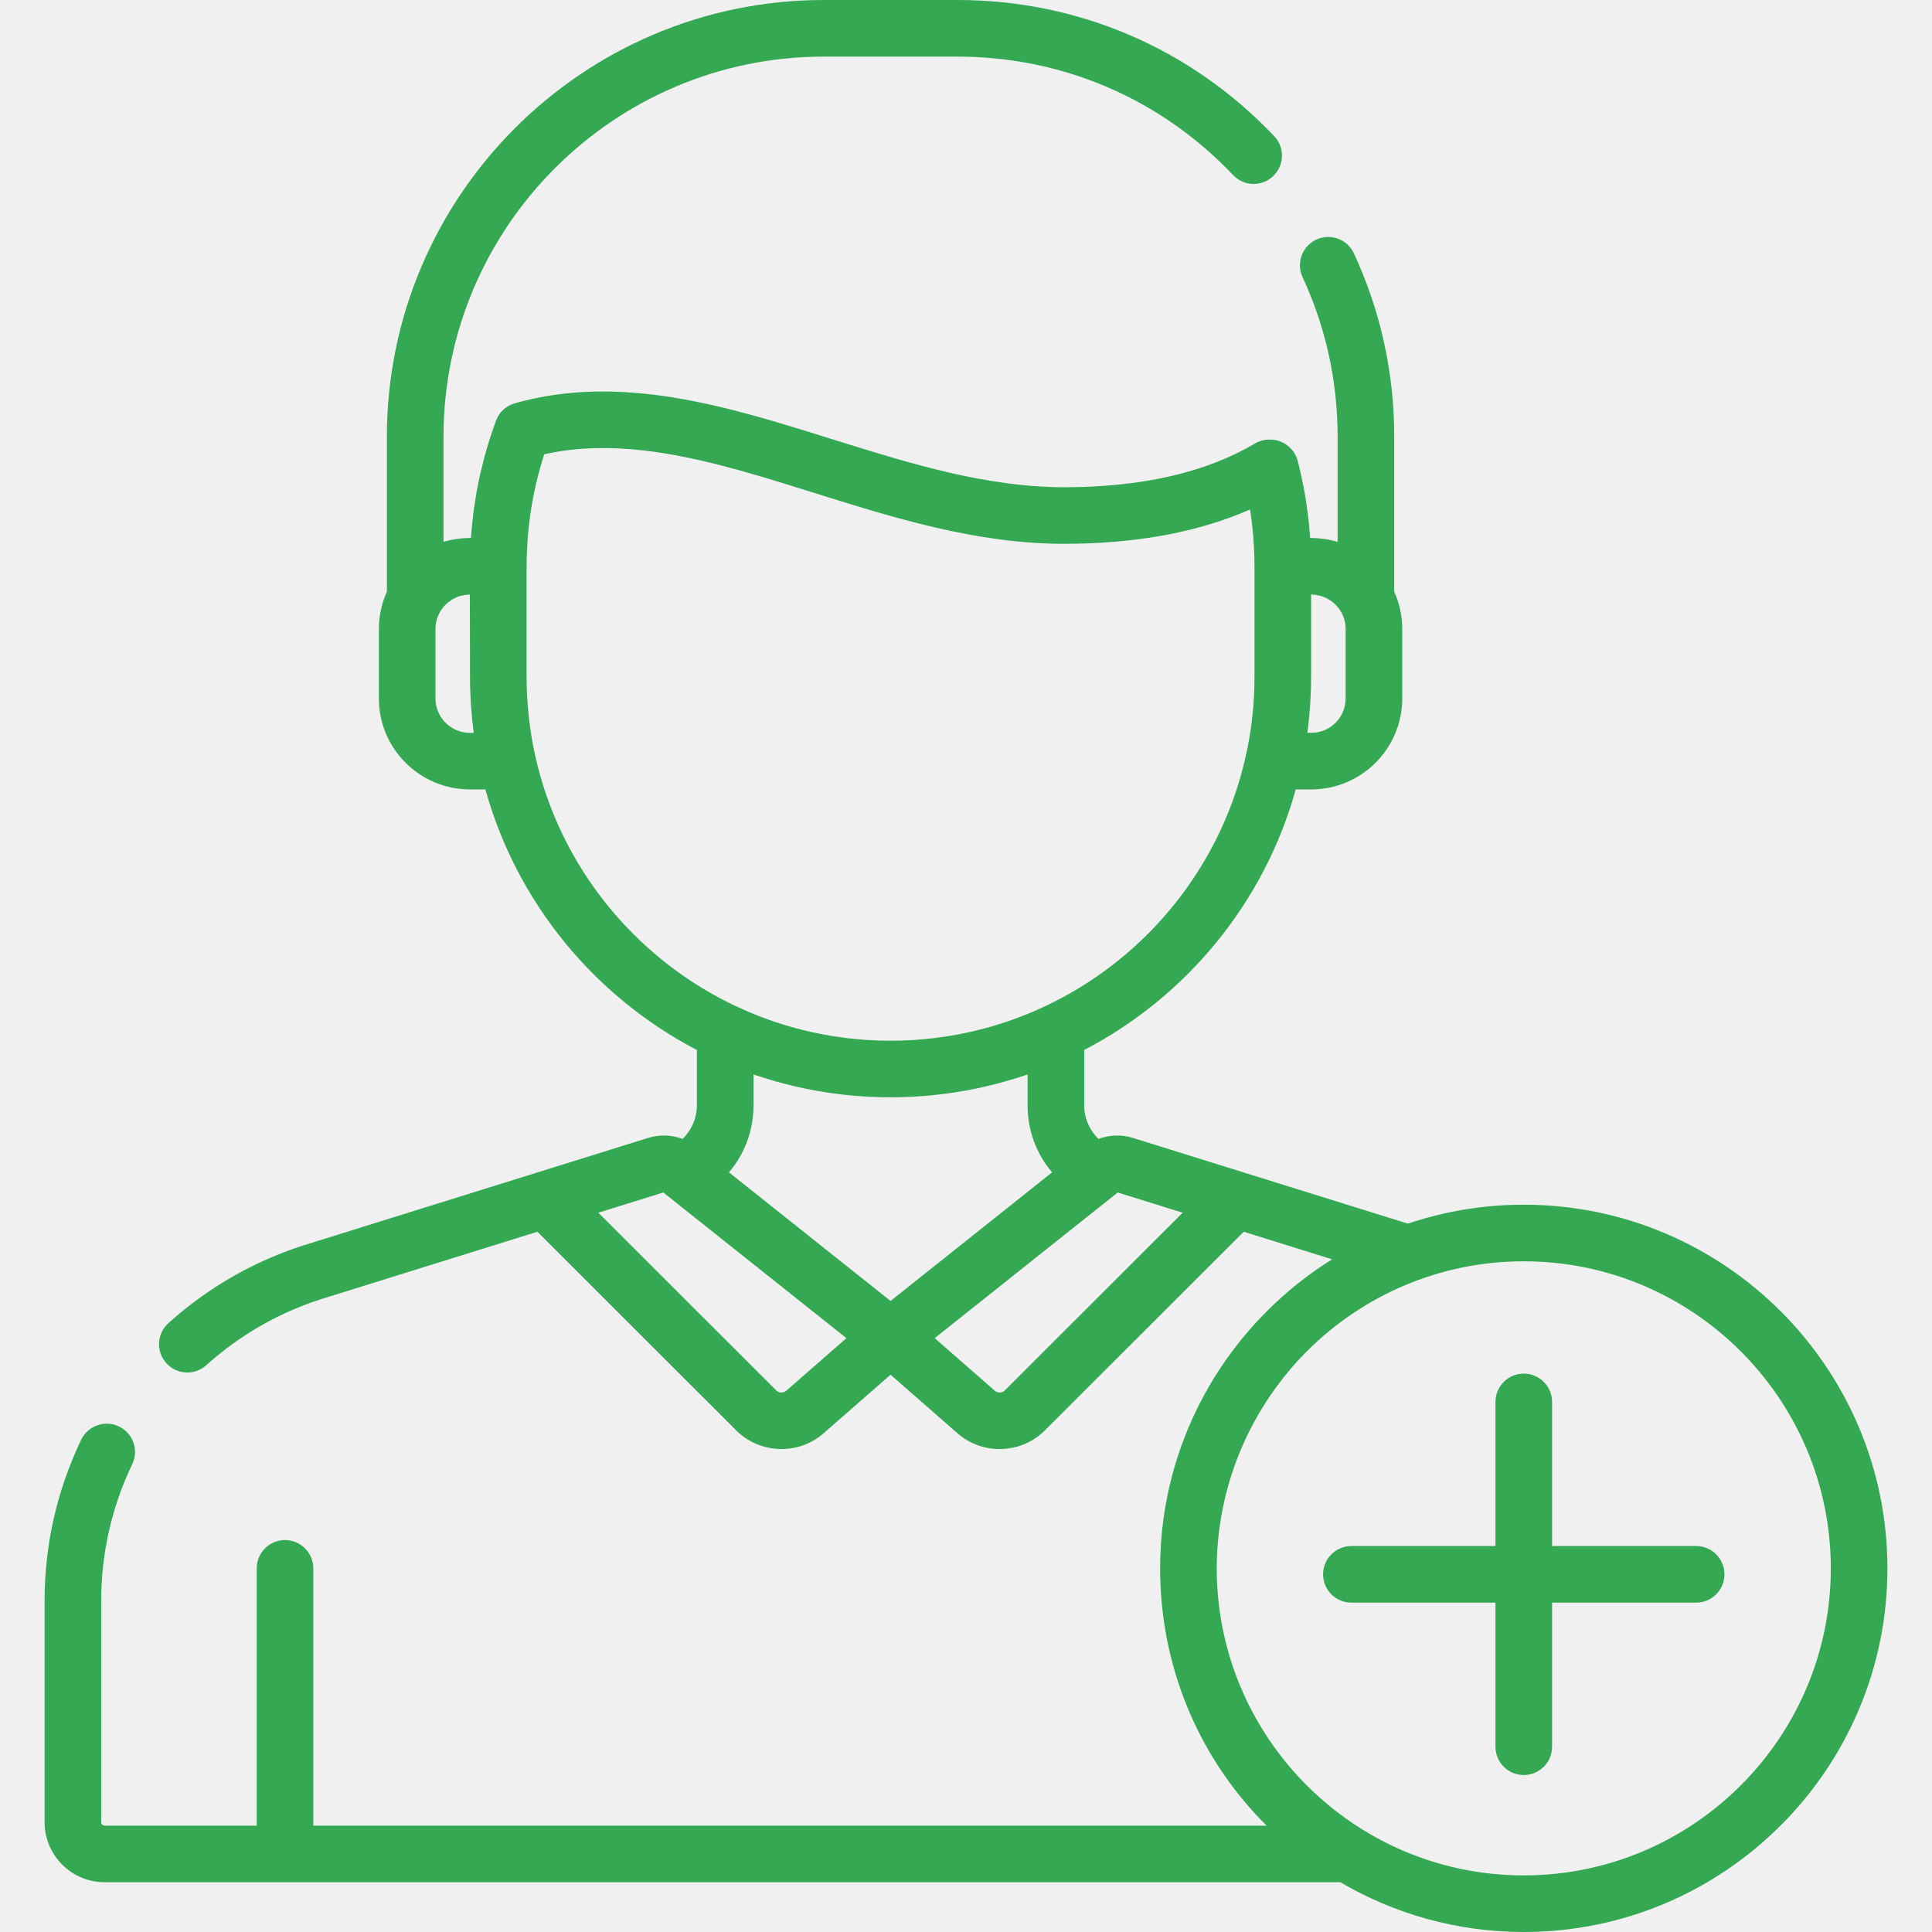
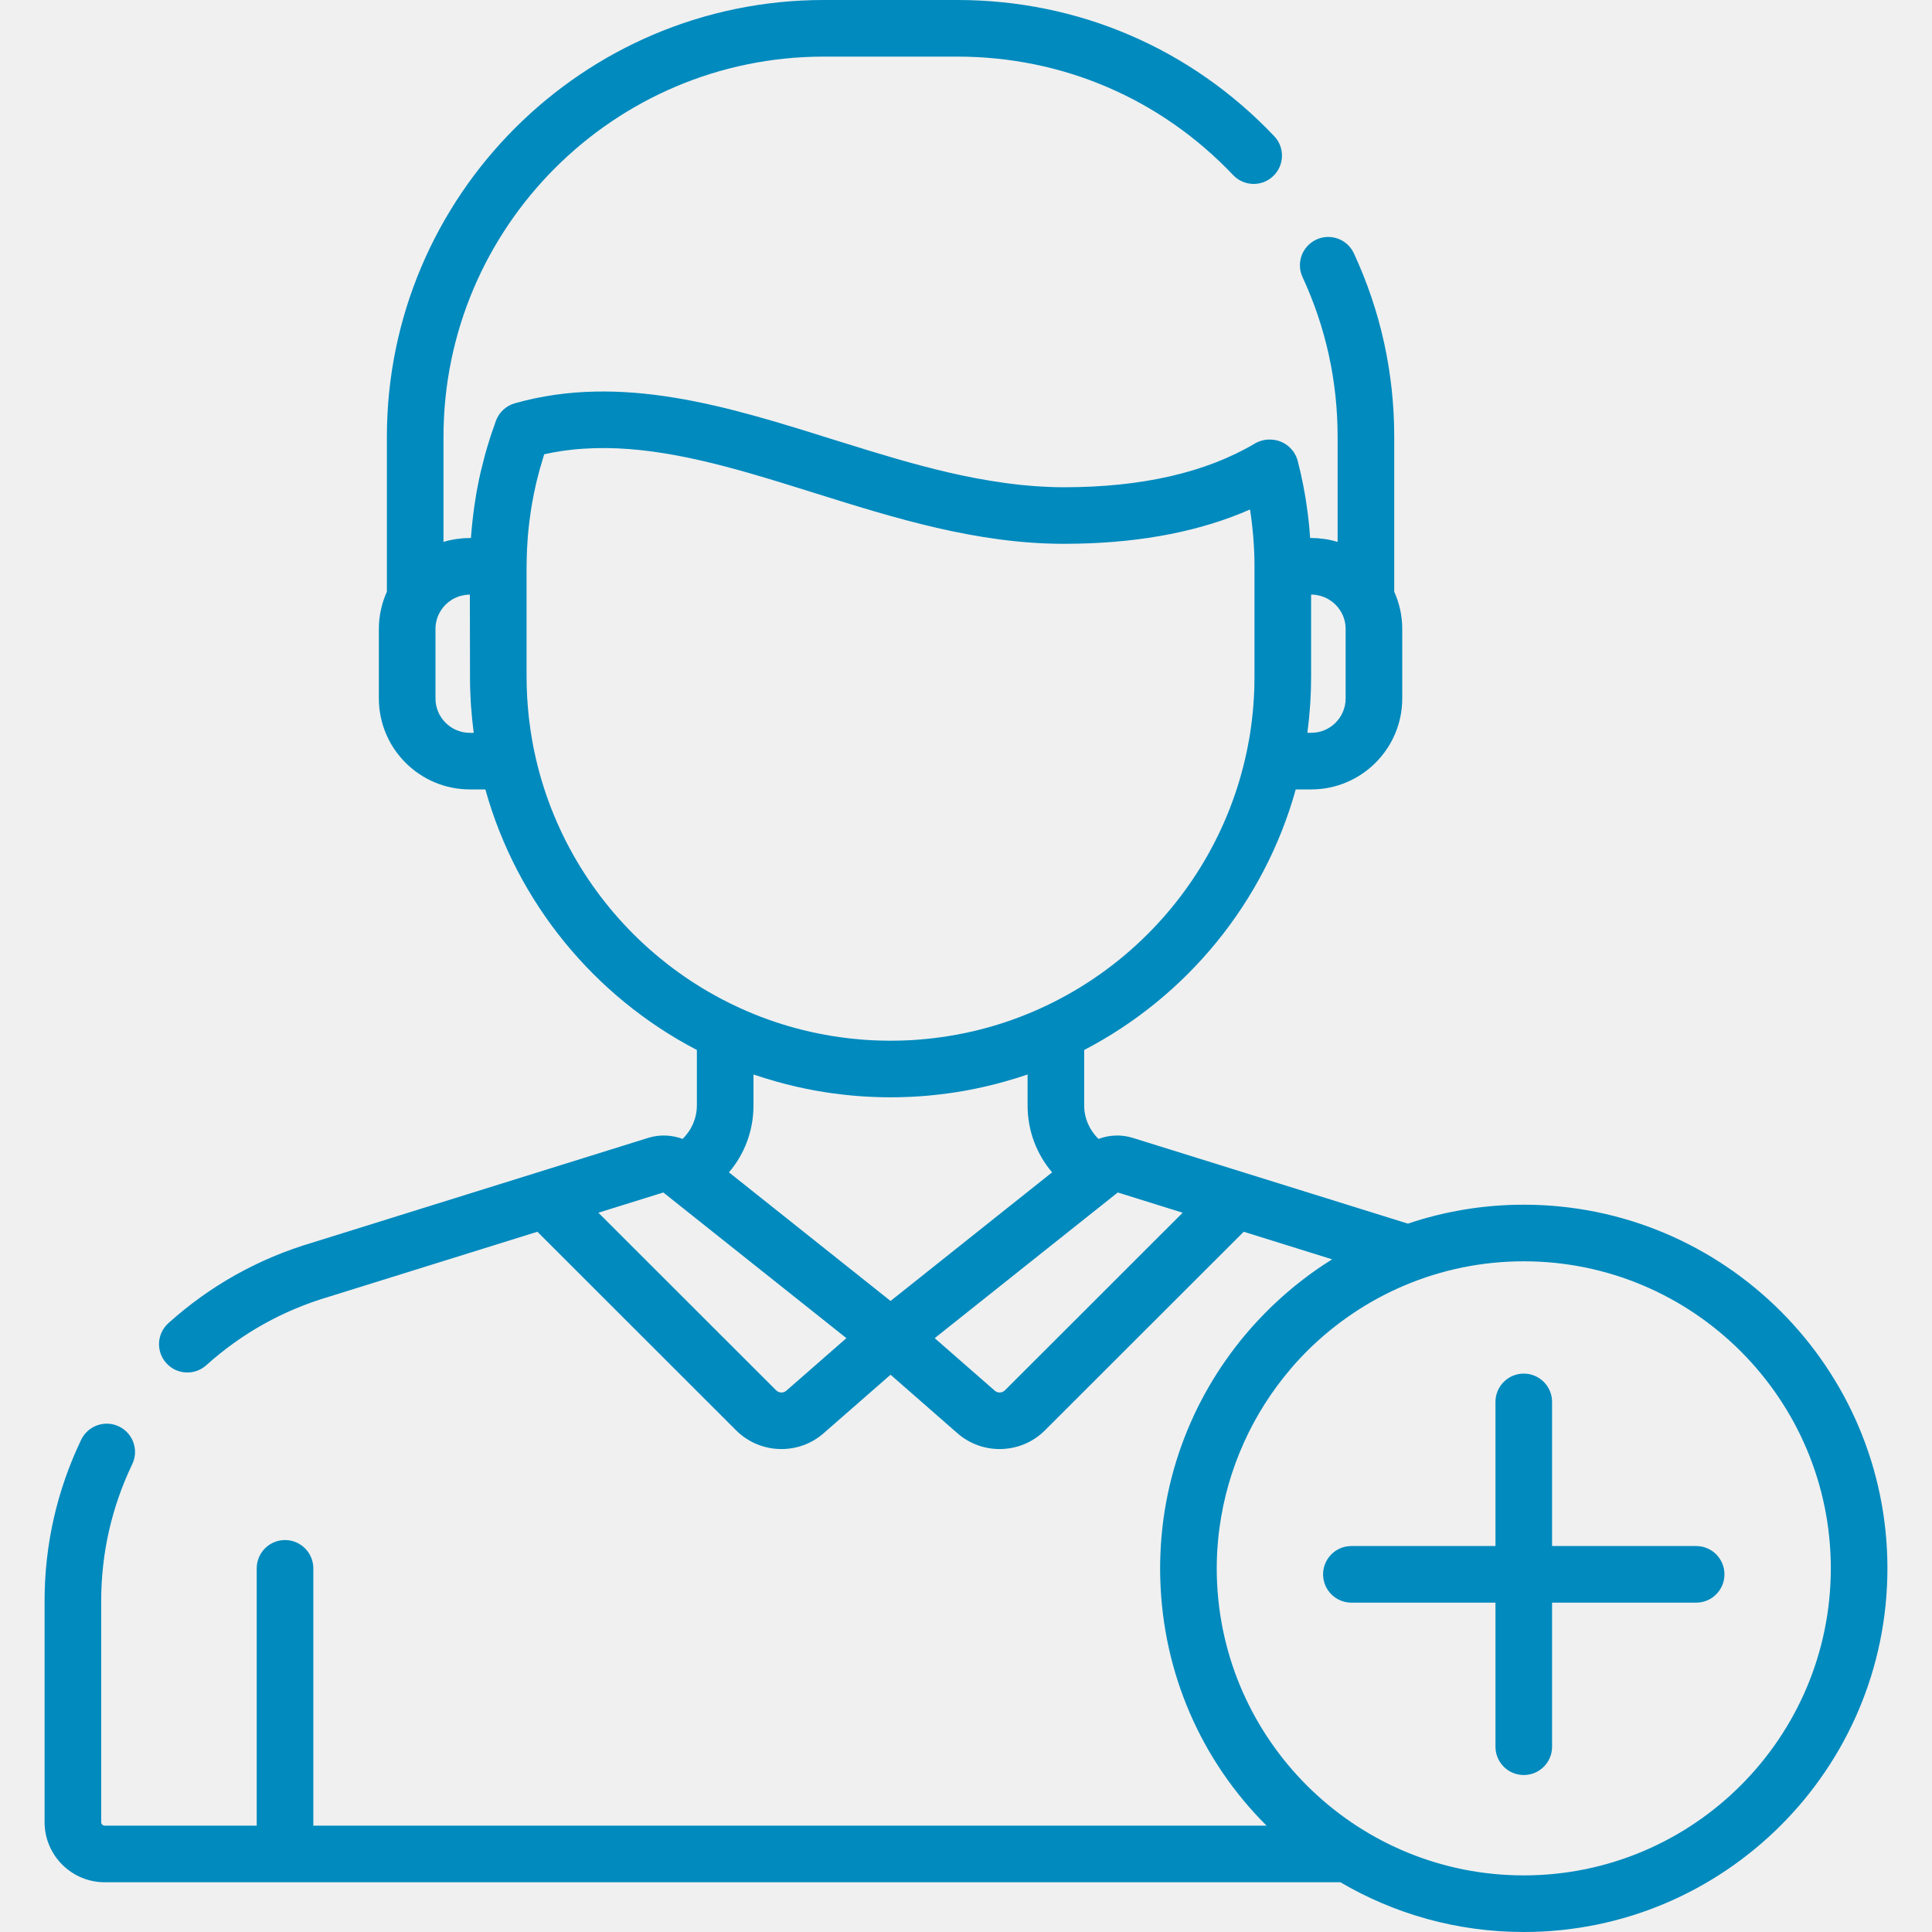
<svg xmlns="http://www.w3.org/2000/svg" width="40" height="40" viewBox="0 0 40 40" fill="none">
  <g clip-path="url(#clip0_76_18)">
-     <path d="M35.118 32.009H32.134V29.025C32.134 28.702 31.872 28.439 31.548 28.439C31.224 28.439 30.962 28.702 30.962 29.025V32.009H27.979C27.655 32.009 27.393 32.271 27.393 32.595C27.393 32.918 27.655 33.181 27.979 33.181H30.962V36.164C30.962 36.488 31.224 36.75 31.548 36.75C31.872 36.75 32.134 36.488 32.134 36.164V33.181H35.118C35.441 33.181 35.703 32.918 35.703 32.595C35.703 32.271 35.441 32.009 35.118 32.009Z" fill="#34A853" />
-     <path d="M31.548 24.942C30.709 24.942 29.903 25.08 29.149 25.334L25.761 24.278C25.761 24.278 25.761 24.278 25.761 24.278L23.454 23.559C23.218 23.485 22.969 23.496 22.743 23.58C22.558 23.401 22.447 23.151 22.447 22.887V21.739C24.565 20.636 26.175 18.688 26.827 16.344H27.148C28.187 16.344 29.032 15.499 29.032 14.46V13.022C29.032 12.747 28.972 12.486 28.866 12.25V9.046C28.866 7.719 28.585 6.441 28.031 5.246C27.895 4.952 27.547 4.824 27.253 4.96C26.959 5.097 26.832 5.445 26.968 5.738C27.45 6.778 27.694 7.891 27.694 9.046V11.22C27.652 11.207 27.609 11.196 27.566 11.186C27.563 11.185 27.561 11.185 27.558 11.184C27.475 11.165 27.39 11.153 27.303 11.146C27.294 11.145 27.284 11.144 27.274 11.143C27.233 11.141 27.192 11.139 27.151 11.139C27.15 11.139 27.149 11.139 27.148 11.139H27.125C27.12 11.06 27.113 10.983 27.106 10.905L27.103 10.871C27.102 10.858 27.1 10.846 27.099 10.834C27.092 10.772 27.085 10.71 27.078 10.648C27.075 10.629 27.073 10.61 27.07 10.591C27.061 10.518 27.05 10.445 27.039 10.372C27.038 10.368 27.038 10.363 27.037 10.359L27.036 10.353C27.022 10.262 27.006 10.172 26.988 10.082L26.981 10.04C26.979 10.033 26.978 10.026 26.976 10.019C26.965 9.963 26.953 9.907 26.941 9.851C26.94 9.846 26.939 9.841 26.938 9.836L26.928 9.793C26.927 9.786 26.925 9.78 26.924 9.774C26.906 9.696 26.887 9.618 26.867 9.54C26.852 9.482 26.828 9.429 26.797 9.38C26.794 9.374 26.791 9.368 26.788 9.362C26.782 9.353 26.774 9.346 26.768 9.337C26.66 9.193 26.489 9.101 26.3 9.101C26.298 9.101 26.295 9.101 26.293 9.101L26.271 9.101C26.169 9.103 26.068 9.131 25.98 9.183C24.968 9.783 23.638 10.088 22.028 10.088C21.825 10.088 21.621 10.079 21.418 10.065C21.026 10.036 20.634 9.981 20.244 9.908C20.23 9.906 20.216 9.903 20.203 9.901C19.461 9.76 18.724 9.553 17.997 9.331C17.734 9.251 17.472 9.169 17.212 9.088C15.075 8.418 12.864 7.725 10.658 8.35C10.478 8.401 10.333 8.535 10.268 8.711C10.268 8.712 10.267 8.713 10.267 8.714C10.236 8.799 10.206 8.885 10.175 8.979C10.168 8.998 10.162 9.016 10.156 9.035C10.154 9.041 10.153 9.046 10.151 9.051L10.142 9.08C10.122 9.141 10.103 9.203 10.085 9.266C10.075 9.297 10.067 9.329 10.058 9.36C10.053 9.379 10.047 9.397 10.042 9.415L10.033 9.449C10.029 9.463 10.026 9.476 10.023 9.49C10.001 9.572 9.981 9.654 9.961 9.736C9.957 9.756 9.951 9.776 9.946 9.796L9.943 9.81C9.94 9.825 9.937 9.84 9.934 9.854C9.927 9.886 9.92 9.919 9.913 9.951C9.898 10.023 9.884 10.094 9.871 10.164C9.871 10.167 9.87 10.17 9.869 10.174C9.868 10.179 9.868 10.184 9.867 10.19C9.863 10.213 9.859 10.237 9.855 10.26C9.845 10.318 9.836 10.377 9.827 10.439C9.821 10.478 9.815 10.517 9.81 10.556L9.808 10.571C9.799 10.636 9.791 10.703 9.784 10.771C9.779 10.809 9.776 10.848 9.772 10.887C9.771 10.896 9.77 10.905 9.769 10.915L9.764 10.968C9.761 11.002 9.759 11.034 9.756 11.068C9.755 11.091 9.752 11.115 9.75 11.139H9.727C9.726 11.139 9.725 11.139 9.724 11.139C9.683 11.139 9.642 11.141 9.602 11.143C9.592 11.144 9.582 11.145 9.572 11.146C9.486 11.153 9.401 11.165 9.318 11.184C9.315 11.185 9.312 11.185 9.309 11.186C9.266 11.196 9.224 11.207 9.182 11.22V9.046C9.182 4.704 12.714 1.172 17.056 1.172H19.82C22 1.172 24.029 2.043 25.531 3.625C25.754 3.86 26.125 3.87 26.359 3.647C26.594 3.424 26.604 3.053 26.381 2.819C24.655 1.001 22.325 0 19.82 0H17.056C12.068 0 8.01 4.058 8.01 9.046V12.25C7.904 12.486 7.844 12.747 7.844 13.022V14.46C7.844 15.499 8.689 16.344 9.728 16.344H10.049C10.701 18.688 12.311 20.636 14.428 21.739V22.887C14.428 23.151 14.317 23.401 14.132 23.58C13.907 23.496 13.658 23.485 13.422 23.558L6.474 25.725C5.356 26.055 4.35 26.617 3.486 27.395C3.246 27.611 3.226 27.982 3.443 28.222C3.659 28.463 4.03 28.482 4.27 28.266C5.005 27.605 5.859 27.128 6.809 26.848C6.812 26.847 6.815 26.846 6.818 26.845L11.126 25.502L15.241 29.614C15.498 29.871 15.838 30.001 16.179 30.001C16.491 30.001 16.802 29.893 17.052 29.674L18.438 28.462L19.823 29.674C20.073 29.893 20.385 30.001 20.696 30.001C21.037 30.001 21.377 29.871 21.634 29.614L25.75 25.502L27.58 26.073C27.147 26.342 26.746 26.654 26.38 27.001C26.361 27.019 26.343 27.037 26.324 27.054C26.298 27.08 26.272 27.105 26.246 27.131C24.984 28.384 24.162 30.081 24.036 31.965C24.035 31.977 24.035 31.99 24.034 32.002C24.03 32.065 24.027 32.127 24.025 32.19C24.024 32.208 24.023 32.226 24.023 32.244C24.02 32.319 24.019 32.395 24.019 32.471C24.019 32.536 24.02 32.6 24.021 32.665C24.021 32.668 24.021 32.671 24.022 32.674C24.073 34.633 24.868 36.45 26.223 37.798H6.487V32.471C6.487 32.148 6.224 31.885 5.901 31.885C5.577 31.885 5.315 32.148 5.315 32.471V37.798H2.168C2.128 37.798 2.095 37.766 2.095 37.725V33.15C2.095 32.16 2.311 31.206 2.738 30.314C2.878 30.023 2.755 29.673 2.463 29.533C2.171 29.393 1.821 29.517 1.681 29.808C1.178 30.859 0.923 31.983 0.923 33.15V37.725C0.923 38.412 1.482 38.97 2.168 38.97H27.751C28.866 39.624 30.164 40 31.548 40C35.699 40 39.077 36.623 39.077 32.471C39.077 28.32 35.699 24.942 31.548 24.942ZM27.069 15.162C27.093 14.983 27.111 14.802 27.123 14.619C27.125 14.598 27.126 14.577 27.128 14.556C27.132 14.487 27.135 14.418 27.138 14.348C27.139 14.325 27.14 14.301 27.141 14.277C27.143 14.189 27.145 14.101 27.145 14.012V12.31H27.148C27.149 12.31 27.149 12.31 27.15 12.31C27.179 12.31 27.207 12.313 27.235 12.316C27.242 12.317 27.25 12.318 27.257 12.319C27.28 12.323 27.303 12.328 27.325 12.334C27.331 12.335 27.336 12.336 27.342 12.338C27.398 12.354 27.453 12.377 27.504 12.407C27.507 12.408 27.51 12.41 27.512 12.412C27.536 12.426 27.558 12.441 27.58 12.457C27.582 12.459 27.585 12.461 27.587 12.463C27.634 12.499 27.676 12.542 27.713 12.59C27.715 12.593 27.718 12.597 27.72 12.6C27.738 12.624 27.754 12.649 27.769 12.675C27.769 12.675 27.769 12.676 27.77 12.676C27.827 12.779 27.86 12.897 27.86 13.022V14.46C27.86 14.853 27.541 15.172 27.148 15.172H27.068C27.068 15.169 27.068 15.166 27.069 15.162ZM9.728 15.173C9.335 15.172 9.016 14.853 9.016 14.46V13.022C9.016 12.896 9.049 12.777 9.107 12.675C9.122 12.649 9.138 12.624 9.155 12.601C9.158 12.597 9.161 12.593 9.163 12.59C9.2 12.542 9.242 12.5 9.288 12.463C9.291 12.461 9.294 12.459 9.297 12.457C9.318 12.441 9.34 12.426 9.362 12.412C9.366 12.41 9.369 12.408 9.372 12.406C9.423 12.377 9.477 12.354 9.534 12.338C9.539 12.336 9.545 12.335 9.551 12.334C9.573 12.328 9.596 12.323 9.618 12.32C9.626 12.319 9.633 12.317 9.641 12.316C9.669 12.313 9.697 12.311 9.725 12.31C9.726 12.31 9.727 12.31 9.728 12.31L9.731 14.012C9.731 14.101 9.732 14.189 9.735 14.278C9.736 14.301 9.737 14.324 9.738 14.348C9.74 14.418 9.744 14.487 9.748 14.557C9.75 14.577 9.751 14.598 9.752 14.619C9.765 14.802 9.783 14.983 9.807 15.163C9.807 15.166 9.808 15.169 9.808 15.173H9.728ZM11.065 15.571C11.059 15.543 11.053 15.514 11.047 15.485C11.041 15.453 11.035 15.421 11.029 15.389C11.022 15.353 11.016 15.317 11.01 15.281C11.005 15.254 11.001 15.228 10.997 15.201C10.99 15.159 10.984 15.117 10.978 15.074C10.975 15.053 10.972 15.031 10.969 15.009C10.963 14.962 10.957 14.915 10.951 14.868C10.949 14.85 10.947 14.831 10.945 14.813C10.94 14.763 10.935 14.713 10.931 14.662C10.93 14.646 10.928 14.63 10.927 14.614C10.923 14.562 10.919 14.511 10.916 14.459C10.915 14.444 10.914 14.429 10.913 14.414C10.911 14.361 10.909 14.308 10.907 14.255C10.906 14.241 10.906 14.226 10.905 14.212C10.903 14.145 10.902 14.078 10.902 14.011V11.734C10.903 11.73 10.903 11.727 10.903 11.725C10.903 11.725 10.903 11.725 10.903 11.725C10.903 11.641 10.905 11.559 10.908 11.476C10.908 11.453 10.909 11.432 10.91 11.409L10.91 11.402C10.913 11.328 10.918 11.255 10.923 11.181C10.925 11.15 10.928 11.119 10.93 11.087C10.936 11.014 10.943 10.941 10.952 10.868C10.955 10.841 10.958 10.814 10.962 10.787C10.969 10.726 10.978 10.665 10.987 10.604C10.991 10.577 10.995 10.548 10.999 10.522C11.011 10.446 11.025 10.37 11.04 10.294C11.043 10.275 11.046 10.257 11.05 10.237C11.066 10.159 11.083 10.081 11.101 10.004C11.107 9.982 11.112 9.96 11.117 9.938C11.135 9.864 11.154 9.791 11.174 9.718C11.196 9.64 11.219 9.563 11.243 9.486C11.25 9.465 11.255 9.444 11.262 9.423L11.267 9.409C11.267 9.408 11.268 9.406 11.268 9.405C11.38 9.38 11.491 9.359 11.603 9.342C12.86 9.149 14.154 9.407 15.495 9.79C15.945 9.919 16.401 10.062 16.861 10.206C18.514 10.724 20.222 11.259 22.028 11.259C22.124 11.259 22.219 11.258 22.313 11.256C23.68 11.227 24.876 10.99 25.881 10.548C25.883 10.559 25.884 10.569 25.885 10.58C25.897 10.655 25.907 10.73 25.916 10.806C25.92 10.835 25.923 10.865 25.926 10.895C25.933 10.957 25.939 11.02 25.945 11.083C25.948 11.114 25.95 11.146 25.952 11.178C25.957 11.242 25.961 11.306 25.964 11.369C25.965 11.392 25.966 11.416 25.967 11.439L25.968 11.457C25.971 11.546 25.973 11.635 25.973 11.724C25.973 11.724 25.973 11.725 25.973 11.725C25.973 11.727 25.973 11.729 25.973 11.731C25.973 11.732 25.973 11.733 25.973 11.734V14.011C25.973 14.078 25.972 14.145 25.97 14.212C25.97 14.226 25.969 14.24 25.969 14.255C25.967 14.308 25.965 14.361 25.962 14.414C25.962 14.429 25.96 14.444 25.959 14.459C25.956 14.511 25.953 14.562 25.949 14.614C25.948 14.63 25.946 14.646 25.945 14.662C25.94 14.713 25.936 14.763 25.93 14.813C25.928 14.831 25.926 14.85 25.924 14.868C25.919 14.915 25.913 14.962 25.907 15.009C25.904 15.031 25.901 15.053 25.898 15.074C25.892 15.117 25.886 15.159 25.879 15.201C25.875 15.228 25.87 15.254 25.866 15.281C25.86 15.317 25.853 15.353 25.846 15.389C25.841 15.421 25.834 15.453 25.828 15.485C25.822 15.514 25.817 15.543 25.81 15.571C25.129 18.796 22.38 21.266 19.021 21.524C19.011 21.525 19 21.526 18.991 21.527C18.938 21.53 18.884 21.534 18.831 21.537C18.805 21.538 18.778 21.539 18.752 21.54C18.713 21.541 18.675 21.543 18.637 21.544C18.57 21.546 18.504 21.547 18.438 21.547C18.371 21.547 18.305 21.546 18.239 21.544C18.2 21.543 18.162 21.541 18.124 21.54C18.097 21.539 18.071 21.538 18.044 21.537C17.991 21.534 17.938 21.53 17.885 21.527C17.875 21.526 17.865 21.525 17.855 21.524C14.496 21.266 11.746 18.796 11.065 15.571ZM16.281 28.792C16.22 28.846 16.127 28.843 16.069 28.785L12.389 25.108L13.733 24.689L17.524 27.705L16.281 28.792ZM18.438 26.935L15.092 24.272C15.416 23.894 15.6 23.408 15.6 22.887V22.246C15.751 22.298 15.903 22.344 16.056 22.387C16.057 22.388 16.059 22.388 16.06 22.389C16.188 22.425 16.316 22.458 16.445 22.488C16.463 22.492 16.482 22.497 16.5 22.501C16.612 22.526 16.725 22.55 16.838 22.571C16.862 22.575 16.885 22.58 16.909 22.584C16.967 22.594 17.025 22.604 17.083 22.613C17.135 22.621 17.188 22.629 17.24 22.636C17.307 22.645 17.373 22.654 17.44 22.661C17.506 22.669 17.572 22.675 17.639 22.682C17.674 22.685 17.71 22.688 17.746 22.691C17.843 22.699 17.94 22.705 18.038 22.709C18.064 22.71 18.091 22.711 18.117 22.712C18.224 22.716 18.33 22.719 18.438 22.719C18.545 22.719 18.652 22.716 18.759 22.712C18.785 22.711 18.811 22.71 18.837 22.709C18.935 22.705 19.033 22.699 19.13 22.691C19.166 22.688 19.201 22.685 19.237 22.682C19.303 22.675 19.369 22.669 19.435 22.661C19.502 22.654 19.569 22.645 19.635 22.636C19.688 22.629 19.74 22.621 19.793 22.613C19.851 22.604 19.909 22.594 19.967 22.584C19.991 22.58 20.014 22.575 20.038 22.571C20.151 22.55 20.264 22.526 20.376 22.501C20.394 22.497 20.412 22.492 20.43 22.488C20.559 22.458 20.688 22.425 20.816 22.389C20.817 22.388 20.818 22.388 20.82 22.387C20.972 22.344 21.125 22.298 21.275 22.246V22.887C21.275 23.408 21.46 23.894 21.783 24.272L18.438 26.935ZM20.806 28.785C20.749 28.842 20.656 28.846 20.595 28.792L19.352 27.705L21.695 25.84L23.087 24.733C23.087 24.733 23.087 24.733 23.087 24.733L23.142 24.689L24.486 25.108L20.806 28.785ZM31.548 38.828C28.16 38.828 25.384 36.165 25.201 32.822C25.2 32.804 25.199 32.785 25.198 32.767C25.194 32.669 25.191 32.57 25.191 32.471C25.191 32.374 25.194 32.277 25.198 32.181C25.2 32.145 25.202 32.11 25.204 32.074C25.208 32.016 25.213 31.957 25.218 31.899C25.222 31.854 25.226 31.809 25.231 31.764C25.236 31.723 25.241 31.681 25.247 31.64C25.411 30.408 25.933 29.263 26.724 28.338C26.752 28.305 26.781 28.271 26.81 28.238C26.835 28.21 26.862 28.181 26.888 28.153C26.933 28.105 26.978 28.057 27.024 28.01C27.04 27.994 27.055 27.978 27.071 27.963C28.221 26.821 29.803 26.114 31.548 26.114C35.053 26.114 37.905 28.966 37.905 32.471C37.905 35.977 35.053 38.828 31.548 38.828Z" fill="#34A853" />
+     <path d="M35.118 32.009H32.134V29.025C32.134 28.702 31.872 28.439 31.548 28.439C31.224 28.439 30.962 28.702 30.962 29.025V32.009H27.979C27.655 32.009 27.393 32.271 27.393 32.595C27.393 32.918 27.655 33.181 27.979 33.181H30.962V36.164C30.962 36.488 31.224 36.75 31.548 36.75C31.872 36.75 32.134 36.488 32.134 36.164V33.181H35.118C35.441 33.181 35.703 32.918 35.703 32.595C35.703 32.271 35.441 32.009 35.118 32.009Z" fill="#008abe" />
+     <path d="M31.548 24.942C30.709 24.942 29.903 25.08 29.149 25.334L25.761 24.278C25.761 24.278 25.761 24.278 25.761 24.278L23.454 23.559C23.218 23.485 22.969 23.496 22.743 23.58C22.558 23.401 22.447 23.151 22.447 22.887V21.739C24.565 20.636 26.175 18.688 26.827 16.344H27.148C28.187 16.344 29.032 15.499 29.032 14.46V13.022C29.032 12.747 28.972 12.486 28.866 12.25V9.046C28.866 7.719 28.585 6.441 28.031 5.246C27.895 4.952 27.547 4.824 27.253 4.96C26.959 5.097 26.832 5.445 26.968 5.738C27.45 6.778 27.694 7.891 27.694 9.046V11.22C27.652 11.207 27.609 11.196 27.566 11.186C27.563 11.185 27.561 11.185 27.558 11.184C27.475 11.165 27.39 11.153 27.303 11.146C27.294 11.145 27.284 11.144 27.274 11.143C27.233 11.141 27.192 11.139 27.151 11.139C27.15 11.139 27.149 11.139 27.148 11.139H27.125C27.12 11.06 27.113 10.983 27.106 10.905L27.103 10.871C27.102 10.858 27.1 10.846 27.099 10.834C27.092 10.772 27.085 10.71 27.078 10.648C27.075 10.629 27.073 10.61 27.07 10.591C27.061 10.518 27.05 10.445 27.039 10.372C27.038 10.368 27.038 10.363 27.037 10.359L27.036 10.353C27.022 10.262 27.006 10.172 26.988 10.082L26.981 10.04C26.979 10.033 26.978 10.026 26.976 10.019C26.965 9.963 26.953 9.907 26.941 9.851C26.94 9.846 26.939 9.841 26.938 9.836L26.928 9.793C26.927 9.786 26.925 9.78 26.924 9.774C26.906 9.696 26.887 9.618 26.867 9.54C26.852 9.482 26.828 9.429 26.797 9.38C26.794 9.374 26.791 9.368 26.788 9.362C26.782 9.353 26.774 9.346 26.768 9.337C26.66 9.193 26.489 9.101 26.3 9.101C26.298 9.101 26.295 9.101 26.293 9.101L26.271 9.101C26.169 9.103 26.068 9.131 25.98 9.183C24.968 9.783 23.638 10.088 22.028 10.088C21.825 10.088 21.621 10.079 21.418 10.065C21.026 10.036 20.634 9.981 20.244 9.908C20.23 9.906 20.216 9.903 20.203 9.901C19.461 9.76 18.724 9.553 17.997 9.331C17.734 9.251 17.472 9.169 17.212 9.088C15.075 8.418 12.864 7.725 10.658 8.35C10.478 8.401 10.333 8.535 10.268 8.711C10.268 8.712 10.267 8.713 10.267 8.714C10.236 8.799 10.206 8.885 10.175 8.979C10.168 8.998 10.162 9.016 10.156 9.035C10.154 9.041 10.153 9.046 10.151 9.051L10.142 9.08C10.122 9.141 10.103 9.203 10.085 9.266C10.075 9.297 10.067 9.329 10.058 9.36C10.053 9.379 10.047 9.397 10.042 9.415L10.033 9.449C10.029 9.463 10.026 9.476 10.023 9.49C10.001 9.572 9.981 9.654 9.961 9.736C9.957 9.756 9.951 9.776 9.946 9.796L9.943 9.81C9.94 9.825 9.937 9.84 9.934 9.854C9.927 9.886 9.92 9.919 9.913 9.951C9.898 10.023 9.884 10.094 9.871 10.164C9.871 10.167 9.87 10.17 9.869 10.174C9.868 10.179 9.868 10.184 9.867 10.19C9.863 10.213 9.859 10.237 9.855 10.26C9.845 10.318 9.836 10.377 9.827 10.439C9.821 10.478 9.815 10.517 9.81 10.556L9.808 10.571C9.799 10.636 9.791 10.703 9.784 10.771C9.779 10.809 9.776 10.848 9.772 10.887C9.771 10.896 9.77 10.905 9.769 10.915L9.764 10.968C9.761 11.002 9.759 11.034 9.756 11.068C9.755 11.091 9.752 11.115 9.75 11.139H9.727C9.726 11.139 9.725 11.139 9.724 11.139C9.683 11.139 9.642 11.141 9.602 11.143C9.592 11.144 9.582 11.145 9.572 11.146C9.486 11.153 9.401 11.165 9.318 11.184C9.315 11.185 9.312 11.185 9.309 11.186C9.266 11.196 9.224 11.207 9.182 11.22V9.046C9.182 4.704 12.714 1.172 17.056 1.172H19.82C22 1.172 24.029 2.043 25.531 3.625C25.754 3.86 26.125 3.87 26.359 3.647C26.594 3.424 26.604 3.053 26.381 2.819C24.655 1.001 22.325 0 19.82 0H17.056C12.068 0 8.01 4.058 8.01 9.046V12.25C7.904 12.486 7.844 12.747 7.844 13.022V14.46C7.844 15.499 8.689 16.344 9.728 16.344H10.049C10.701 18.688 12.311 20.636 14.428 21.739V22.887C14.428 23.151 14.317 23.401 14.132 23.58C13.907 23.496 13.658 23.485 13.422 23.558L6.474 25.725C5.356 26.055 4.35 26.617 3.486 27.395C3.246 27.611 3.226 27.982 3.443 28.222C3.659 28.463 4.03 28.482 4.27 28.266C5.005 27.605 5.859 27.128 6.809 26.848C6.812 26.847 6.815 26.846 6.818 26.845L11.126 25.502L15.241 29.614C15.498 29.871 15.838 30.001 16.179 30.001C16.491 30.001 16.802 29.893 17.052 29.674L18.438 28.462L19.823 29.674C20.073 29.893 20.385 30.001 20.696 30.001C21.037 30.001 21.377 29.871 21.634 29.614L25.75 25.502L27.58 26.073C27.147 26.342 26.746 26.654 26.38 27.001C26.361 27.019 26.343 27.037 26.324 27.054C26.298 27.08 26.272 27.105 26.246 27.131C24.984 28.384 24.162 30.081 24.036 31.965C24.035 31.977 24.035 31.99 24.034 32.002C24.03 32.065 24.027 32.127 24.025 32.19C24.024 32.208 24.023 32.226 24.023 32.244C24.02 32.319 24.019 32.395 24.019 32.471C24.019 32.536 24.02 32.6 24.021 32.665C24.021 32.668 24.021 32.671 24.022 32.674C24.073 34.633 24.868 36.45 26.223 37.798H6.487V32.471C6.487 32.148 6.224 31.885 5.901 31.885C5.577 31.885 5.315 32.148 5.315 32.471V37.798H2.168C2.128 37.798 2.095 37.766 2.095 37.725V33.15C2.095 32.16 2.311 31.206 2.738 30.314C2.878 30.023 2.755 29.673 2.463 29.533C2.171 29.393 1.821 29.517 1.681 29.808C1.178 30.859 0.923 31.983 0.923 33.15V37.725C0.923 38.412 1.482 38.97 2.168 38.97H27.751C28.866 39.624 30.164 40 31.548 40C35.699 40 39.077 36.623 39.077 32.471C39.077 28.32 35.699 24.942 31.548 24.942ZM27.069 15.162C27.093 14.983 27.111 14.802 27.123 14.619C27.125 14.598 27.126 14.577 27.128 14.556C27.132 14.487 27.135 14.418 27.138 14.348C27.139 14.325 27.14 14.301 27.141 14.277C27.143 14.189 27.145 14.101 27.145 14.012V12.31H27.148C27.149 12.31 27.149 12.31 27.15 12.31C27.179 12.31 27.207 12.313 27.235 12.316C27.242 12.317 27.25 12.318 27.257 12.319C27.28 12.323 27.303 12.328 27.325 12.334C27.331 12.335 27.336 12.336 27.342 12.338C27.398 12.354 27.453 12.377 27.504 12.407C27.507 12.408 27.51 12.41 27.512 12.412C27.536 12.426 27.558 12.441 27.58 12.457C27.582 12.459 27.585 12.461 27.587 12.463C27.634 12.499 27.676 12.542 27.713 12.59C27.715 12.593 27.718 12.597 27.72 12.6C27.738 12.624 27.754 12.649 27.769 12.675C27.769 12.675 27.769 12.676 27.77 12.676C27.827 12.779 27.86 12.897 27.86 13.022V14.46C27.86 14.853 27.541 15.172 27.148 15.172H27.068C27.068 15.169 27.068 15.166 27.069 15.162ZM9.728 15.173C9.335 15.172 9.016 14.853 9.016 14.46V13.022C9.016 12.896 9.049 12.777 9.107 12.675C9.122 12.649 9.138 12.624 9.155 12.601C9.158 12.597 9.161 12.593 9.163 12.59C9.2 12.542 9.242 12.5 9.288 12.463C9.291 12.461 9.294 12.459 9.297 12.457C9.318 12.441 9.34 12.426 9.362 12.412C9.366 12.41 9.369 12.408 9.372 12.406C9.423 12.377 9.477 12.354 9.534 12.338C9.539 12.336 9.545 12.335 9.551 12.334C9.573 12.328 9.596 12.323 9.618 12.32C9.626 12.319 9.633 12.317 9.641 12.316C9.669 12.313 9.697 12.311 9.725 12.31C9.726 12.31 9.727 12.31 9.728 12.31L9.731 14.012C9.731 14.101 9.732 14.189 9.735 14.278C9.736 14.301 9.737 14.324 9.738 14.348C9.74 14.418 9.744 14.487 9.748 14.557C9.75 14.577 9.751 14.598 9.752 14.619C9.765 14.802 9.783 14.983 9.807 15.163C9.807 15.166 9.808 15.169 9.808 15.173H9.728ZM11.065 15.571C11.059 15.543 11.053 15.514 11.047 15.485C11.041 15.453 11.035 15.421 11.029 15.389C11.022 15.353 11.016 15.317 11.01 15.281C11.005 15.254 11.001 15.228 10.997 15.201C10.99 15.159 10.984 15.117 10.978 15.074C10.975 15.053 10.972 15.031 10.969 15.009C10.963 14.962 10.957 14.915 10.951 14.868C10.949 14.85 10.947 14.831 10.945 14.813C10.94 14.763 10.935 14.713 10.931 14.662C10.93 14.646 10.928 14.63 10.927 14.614C10.923 14.562 10.919 14.511 10.916 14.459C10.915 14.444 10.914 14.429 10.913 14.414C10.911 14.361 10.909 14.308 10.907 14.255C10.906 14.241 10.906 14.226 10.905 14.212C10.903 14.145 10.902 14.078 10.902 14.011V11.734C10.903 11.73 10.903 11.727 10.903 11.725C10.903 11.725 10.903 11.725 10.903 11.725C10.903 11.641 10.905 11.559 10.908 11.476C10.908 11.453 10.909 11.432 10.91 11.409L10.91 11.402C10.913 11.328 10.918 11.255 10.923 11.181C10.925 11.15 10.928 11.119 10.93 11.087C10.936 11.014 10.943 10.941 10.952 10.868C10.955 10.841 10.958 10.814 10.962 10.787C10.969 10.726 10.978 10.665 10.987 10.604C10.991 10.577 10.995 10.548 10.999 10.522C11.011 10.446 11.025 10.37 11.04 10.294C11.043 10.275 11.046 10.257 11.05 10.237C11.066 10.159 11.083 10.081 11.101 10.004C11.107 9.982 11.112 9.96 11.117 9.938C11.135 9.864 11.154 9.791 11.174 9.718C11.196 9.64 11.219 9.563 11.243 9.486C11.25 9.465 11.255 9.444 11.262 9.423L11.267 9.409C11.267 9.408 11.268 9.406 11.268 9.405C11.38 9.38 11.491 9.359 11.603 9.342C12.86 9.149 14.154 9.407 15.495 9.79C15.945 9.919 16.401 10.062 16.861 10.206C18.514 10.724 20.222 11.259 22.028 11.259C22.124 11.259 22.219 11.258 22.313 11.256C23.68 11.227 24.876 10.99 25.881 10.548C25.883 10.559 25.884 10.569 25.885 10.58C25.897 10.655 25.907 10.73 25.916 10.806C25.92 10.835 25.923 10.865 25.926 10.895C25.933 10.957 25.939 11.02 25.945 11.083C25.948 11.114 25.95 11.146 25.952 11.178C25.957 11.242 25.961 11.306 25.964 11.369C25.965 11.392 25.966 11.416 25.967 11.439L25.968 11.457C25.971 11.546 25.973 11.635 25.973 11.724C25.973 11.724 25.973 11.725 25.973 11.725C25.973 11.727 25.973 11.729 25.973 11.731C25.973 11.732 25.973 11.733 25.973 11.734V14.011C25.973 14.078 25.972 14.145 25.97 14.212C25.97 14.226 25.969 14.24 25.969 14.255C25.967 14.308 25.965 14.361 25.962 14.414C25.962 14.429 25.96 14.444 25.959 14.459C25.956 14.511 25.953 14.562 25.949 14.614C25.948 14.63 25.946 14.646 25.945 14.662C25.94 14.713 25.936 14.763 25.93 14.813C25.928 14.831 25.926 14.85 25.924 14.868C25.919 14.915 25.913 14.962 25.907 15.009C25.904 15.031 25.901 15.053 25.898 15.074C25.892 15.117 25.886 15.159 25.879 15.201C25.875 15.228 25.87 15.254 25.866 15.281C25.86 15.317 25.853 15.353 25.846 15.389C25.841 15.421 25.834 15.453 25.828 15.485C25.822 15.514 25.817 15.543 25.81 15.571C25.129 18.796 22.38 21.266 19.021 21.524C19.011 21.525 19 21.526 18.991 21.527C18.938 21.53 18.884 21.534 18.831 21.537C18.805 21.538 18.778 21.539 18.752 21.54C18.713 21.541 18.675 21.543 18.637 21.544C18.57 21.546 18.504 21.547 18.438 21.547C18.371 21.547 18.305 21.546 18.239 21.544C18.2 21.543 18.162 21.541 18.124 21.54C18.097 21.539 18.071 21.538 18.044 21.537C17.991 21.534 17.938 21.53 17.885 21.527C17.875 21.526 17.865 21.525 17.855 21.524C14.496 21.266 11.746 18.796 11.065 15.571ZM16.281 28.792C16.22 28.846 16.127 28.843 16.069 28.785L12.389 25.108L13.733 24.689L17.524 27.705L16.281 28.792ZM18.438 26.935L15.092 24.272C15.416 23.894 15.6 23.408 15.6 22.887V22.246C15.751 22.298 15.903 22.344 16.056 22.387C16.057 22.388 16.059 22.388 16.06 22.389C16.188 22.425 16.316 22.458 16.445 22.488C16.463 22.492 16.482 22.497 16.5 22.501C16.612 22.526 16.725 22.55 16.838 22.571C16.862 22.575 16.885 22.58 16.909 22.584C16.967 22.594 17.025 22.604 17.083 22.613C17.135 22.621 17.188 22.629 17.24 22.636C17.307 22.645 17.373 22.654 17.44 22.661C17.506 22.669 17.572 22.675 17.639 22.682C17.674 22.685 17.71 22.688 17.746 22.691C17.843 22.699 17.94 22.705 18.038 22.709C18.064 22.71 18.091 22.711 18.117 22.712C18.224 22.716 18.33 22.719 18.438 22.719C18.545 22.719 18.652 22.716 18.759 22.712C18.785 22.711 18.811 22.71 18.837 22.709C18.935 22.705 19.033 22.699 19.13 22.691C19.166 22.688 19.201 22.685 19.237 22.682C19.303 22.675 19.369 22.669 19.435 22.661C19.502 22.654 19.569 22.645 19.635 22.636C19.688 22.629 19.74 22.621 19.793 22.613C19.851 22.604 19.909 22.594 19.967 22.584C19.991 22.58 20.014 22.575 20.038 22.571C20.151 22.55 20.264 22.526 20.376 22.501C20.394 22.497 20.412 22.492 20.43 22.488C20.559 22.458 20.688 22.425 20.816 22.389C20.817 22.388 20.818 22.388 20.82 22.387C20.972 22.344 21.125 22.298 21.275 22.246V22.887C21.275 23.408 21.46 23.894 21.783 24.272L18.438 26.935ZM20.806 28.785C20.749 28.842 20.656 28.846 20.595 28.792L19.352 27.705L21.695 25.84L23.087 24.733C23.087 24.733 23.087 24.733 23.087 24.733L23.142 24.689L24.486 25.108L20.806 28.785ZM31.548 38.828C28.16 38.828 25.384 36.165 25.201 32.822C25.2 32.804 25.199 32.785 25.198 32.767C25.194 32.669 25.191 32.57 25.191 32.471C25.191 32.374 25.194 32.277 25.198 32.181C25.2 32.145 25.202 32.11 25.204 32.074C25.208 32.016 25.213 31.957 25.218 31.899C25.222 31.854 25.226 31.809 25.231 31.764C25.236 31.723 25.241 31.681 25.247 31.64C25.411 30.408 25.933 29.263 26.724 28.338C26.752 28.305 26.781 28.271 26.81 28.238C26.835 28.21 26.862 28.181 26.888 28.153C26.933 28.105 26.978 28.057 27.024 28.01C27.04 27.994 27.055 27.978 27.071 27.963C28.221 26.821 29.803 26.114 31.548 26.114C35.053 26.114 37.905 28.966 37.905 32.471C37.905 35.977 35.053 38.828 31.548 38.828Z" fill="#008abe" />
  </g>
  <defs>
    <clipPath id="clip0_76_18">
      <rect width="40" height="40" fill="white" />
    </clipPath>
  </defs>
</svg>
